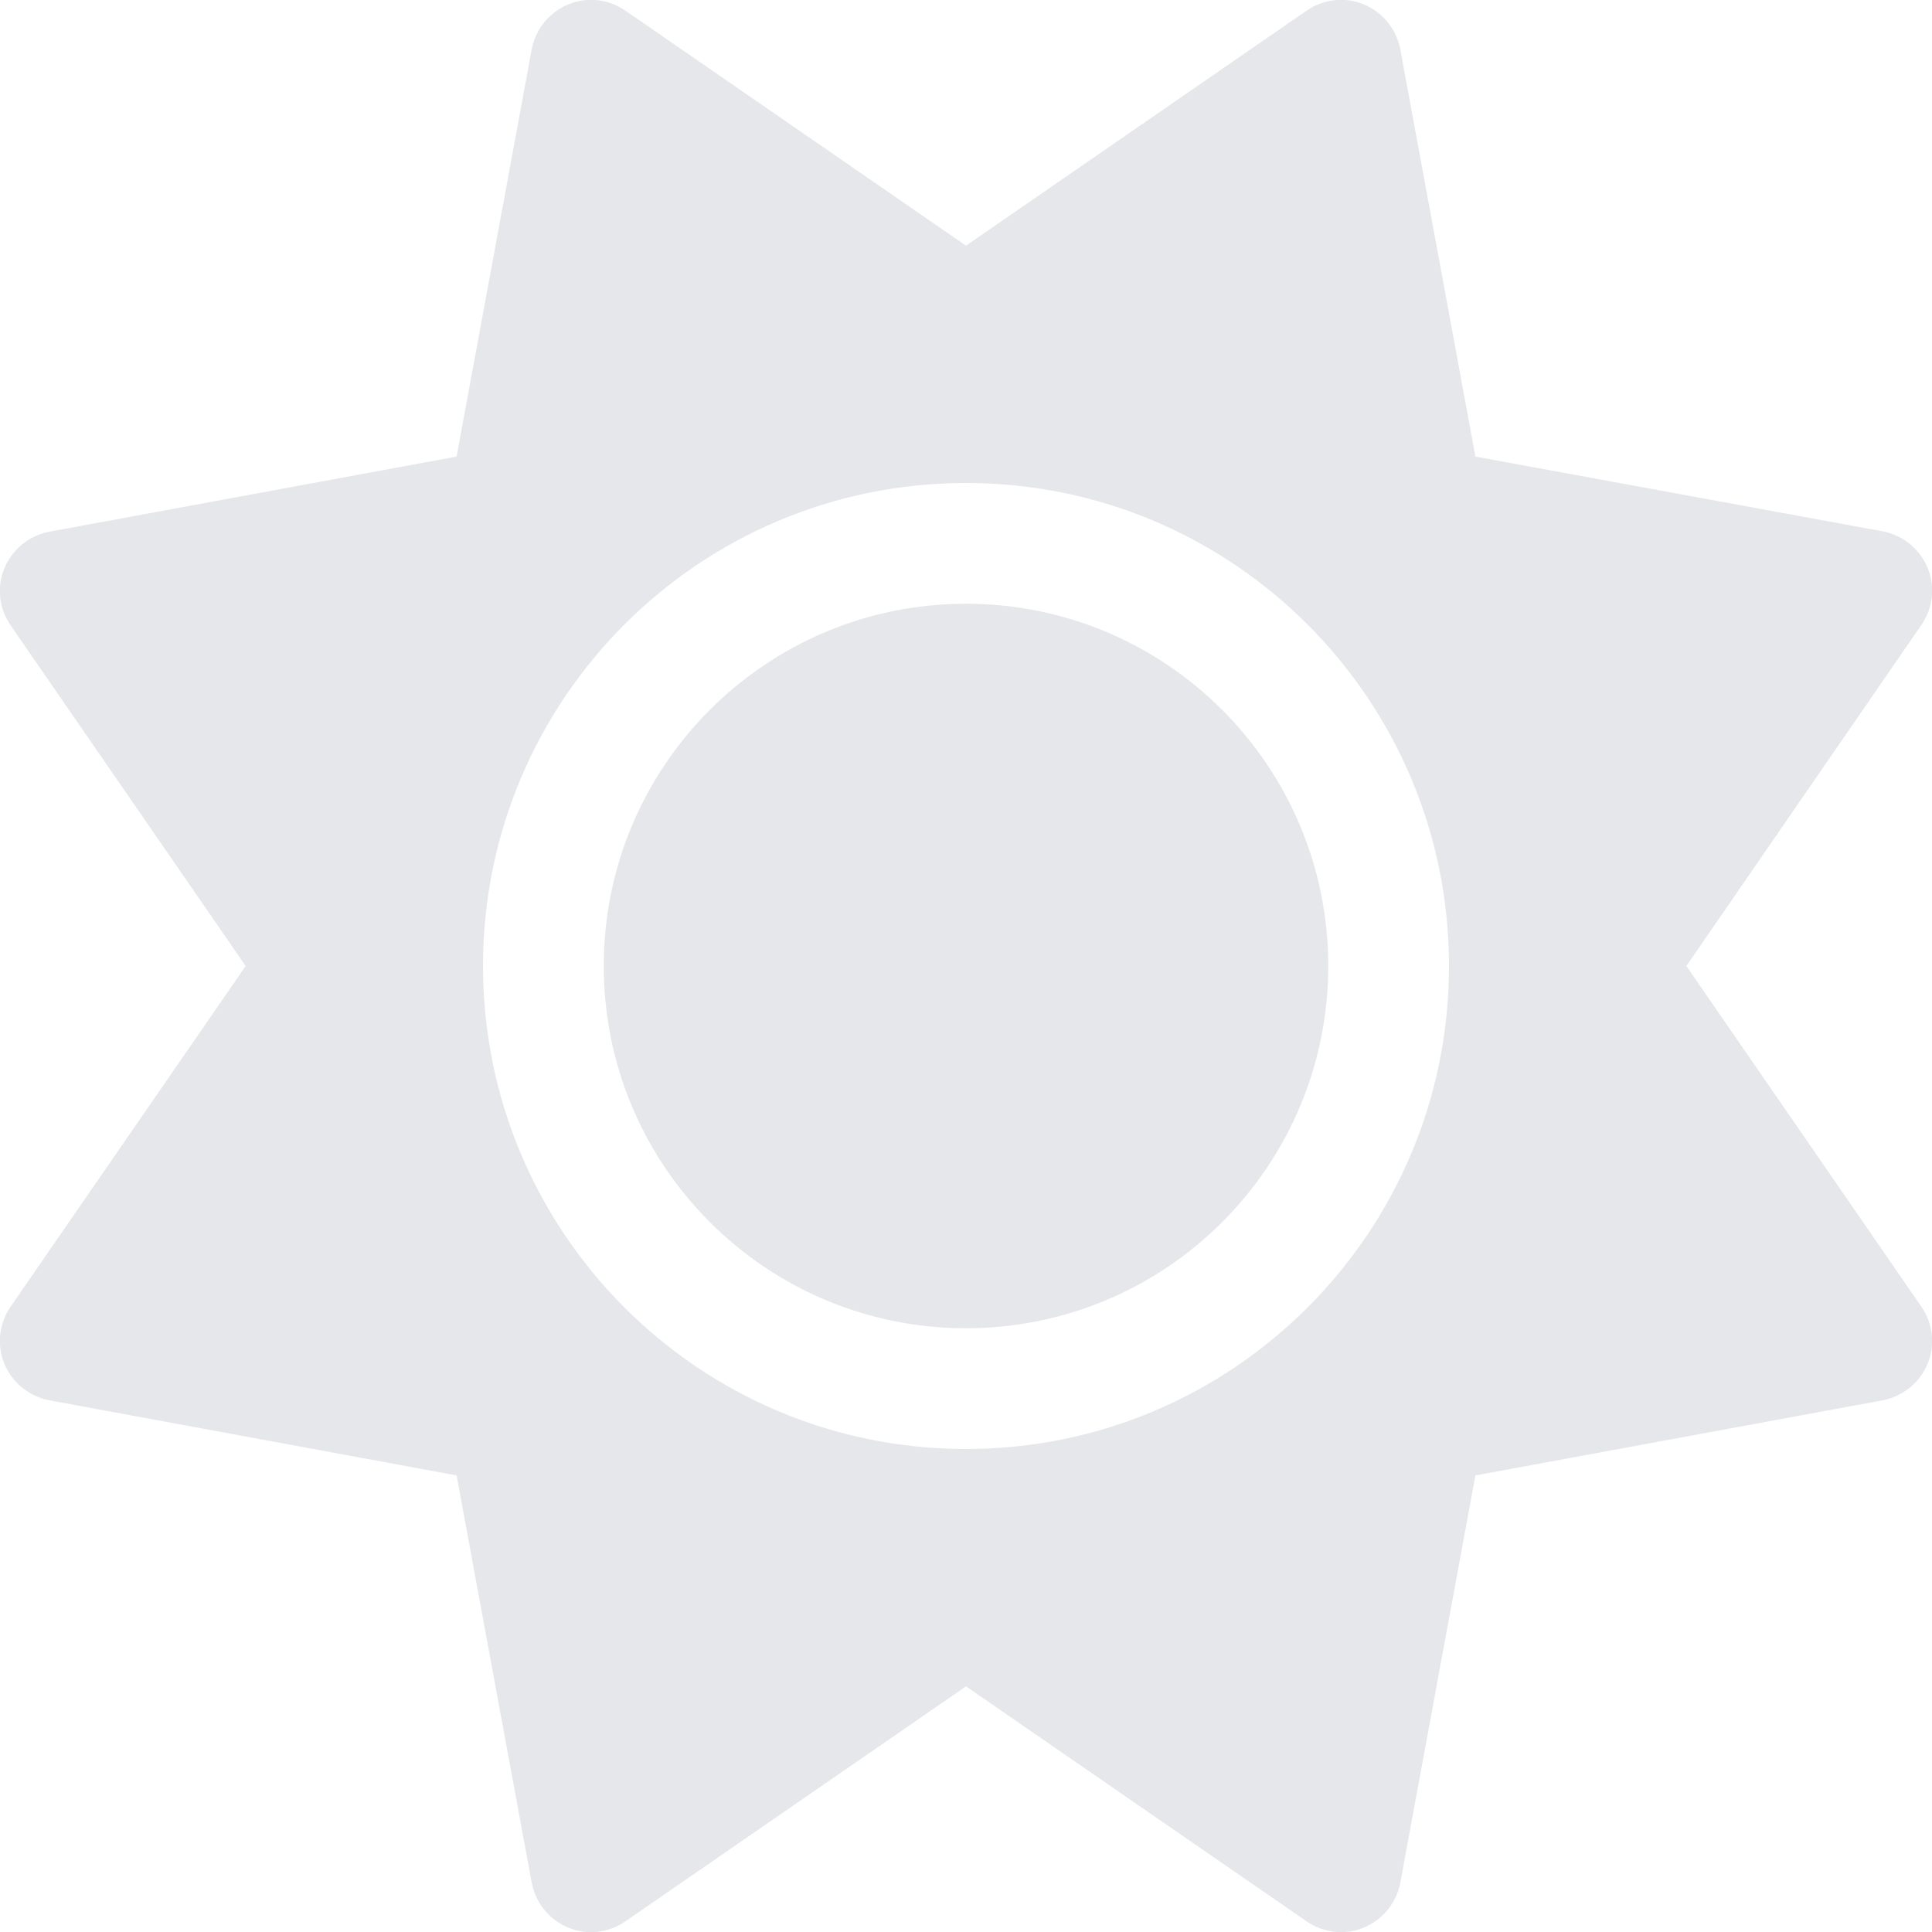
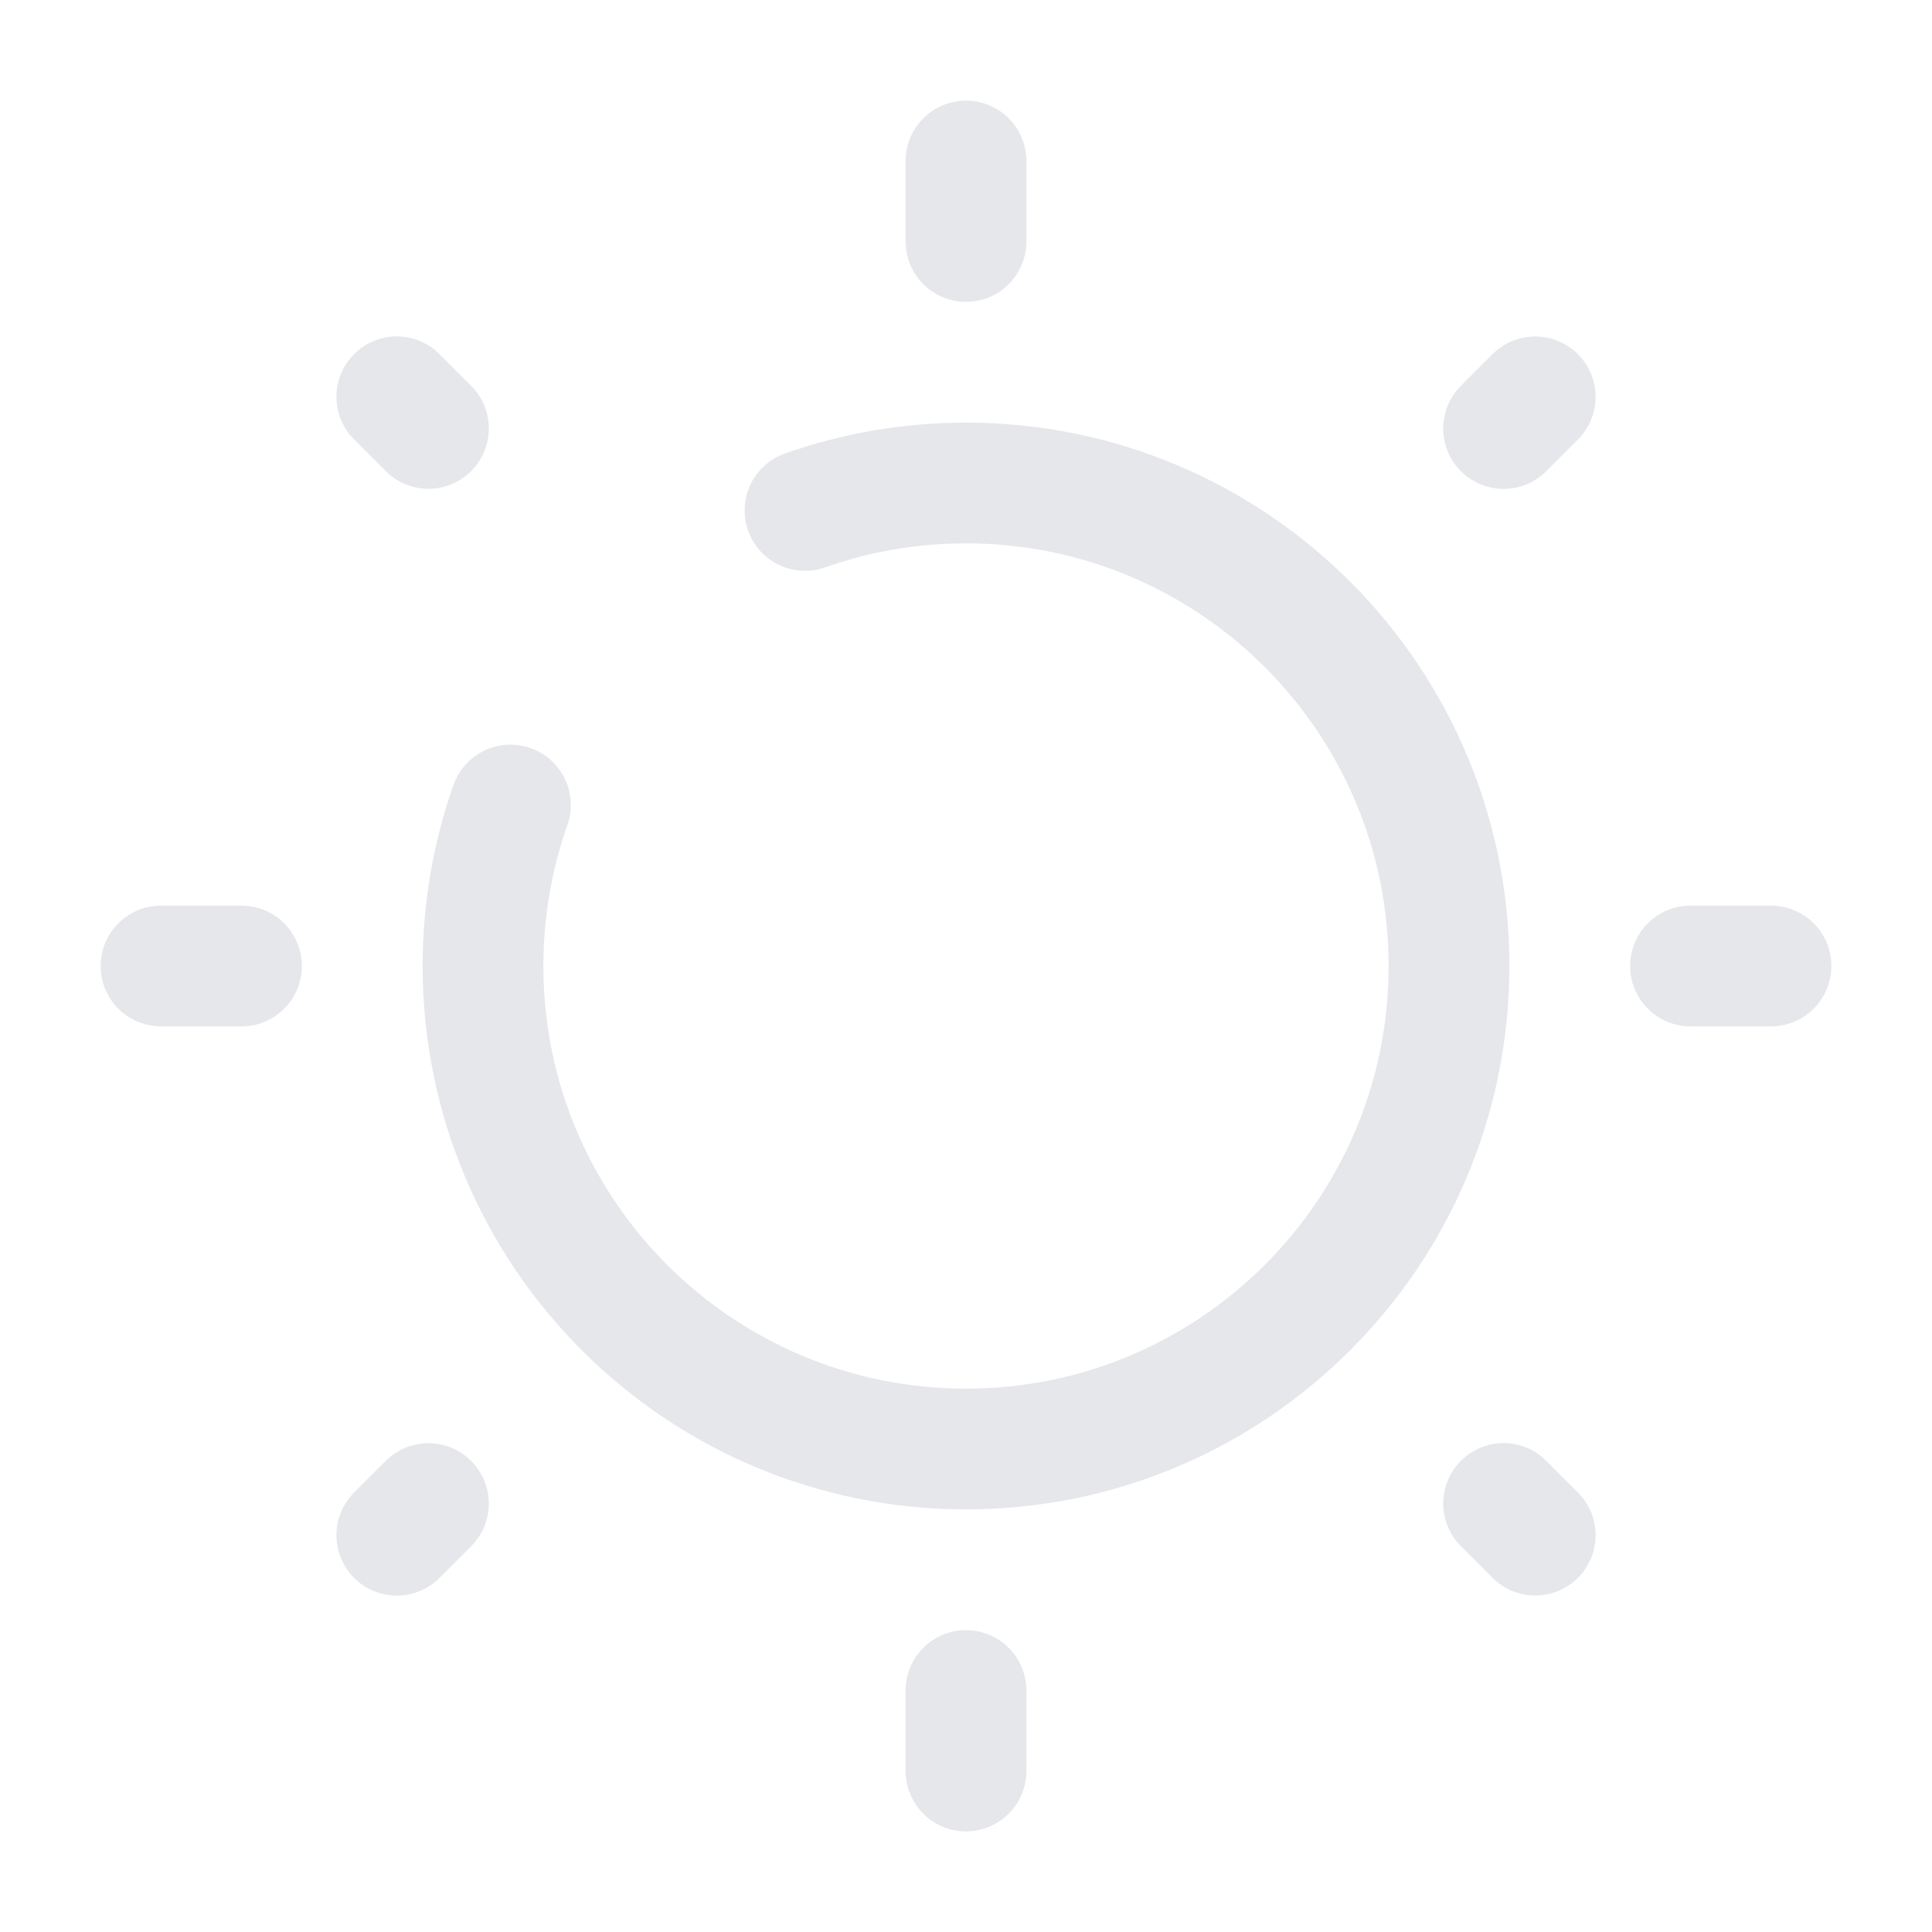
- <svg xmlns="http://www.w3.org/2000/svg" viewBox="0 0 512 512">
-   <path fill="#e5e7eb" d="M361.5 1.2c5 2.1 8.6 6.6 9.6 11.9L391 121l107.9 19.8c5.3 1 9.8 4.6 11.9 9.6s1.5 10.7-1.6 15.2L446.9 256l62.3 90.3c3.1 4.5 3.7 10.2 1.6 15.2s-6.6 8.6-11.9 9.6L391 391 371.1 498.9c-1 5.3-4.6 9.8-9.6 11.9s-10.7 1.5-15.2-1.6L256 446.9l-90.3 62.3c-4.5 3.1-10.2 3.7-15.2 1.6s-8.6-6.6-9.6-11.9L121 391 13.1 371.1c-5.3-1-9.8-4.6-11.9-9.6s-1.5-10.7 1.6-15.2L65.1 256 2.8 165.7c-3.1-4.5-3.7-10.2-1.6-15.2s6.6-8.6 11.9-9.6L121 121 140.9 13.1c1-5.3 4.6-9.8 9.6-11.9s10.7-1.5 15.2 1.6L256 65.1 346.3 2.8c4.5-3.1 10.2-3.7 15.2-1.6zM160 256a96 96 0 1 1 192 0 96 96 0 1 1 -192 0zm224 0a128 128 0 1 0 -256 0 128 128 0 1 0 256 0z" />
+ <svg xmlns="http://www.w3.org/2000/svg" width="800px" height="800px" viewBox="0 0 24 24" fill="none">
+   <path d="M12 2V3" stroke="#e5e7eb" stroke-width="1.5" stroke-linecap="round" />
+   <path d="M12 21V22" stroke="#e5e7eb" stroke-width="1.5" stroke-linecap="round" />
+   <path d="M22 12L21 12" stroke="#e5e7eb" stroke-width="1.5" stroke-linecap="round" />
+   <path d="M3 12L2 12" stroke="#e5e7eb" stroke-width="1.5" stroke-linecap="round" />
+   <path d="M19.071 4.93L18.678 5.323" stroke="#e5e7eb" stroke-width="1.5" stroke-linecap="round" />
+   <path d="M5.322 18.678L4.929 19.071" stroke="#e5e7eb" stroke-width="1.5" stroke-linecap="round" />
+   <path d="M19.071 19.07L18.678 18.677" stroke="#e5e7eb" stroke-width="1.5" stroke-linecap="round" />
+   <path d="M5.322 5.322L4.929 4.929" stroke="#e5e7eb" stroke-width="1.5" stroke-linecap="round" />
+   <path d="M6.341 10C6.12 10.626 6 11.299 6 12C6 15.314 8.686 18 12 18C15.314 18 18 15.314 18 12C18 8.686 15.314 6 12 6C11.299 6 10.626 6.12 10 6.341" stroke="#e5e7eb" stroke-width="1.5" stroke-linecap="round" />
</svg>
